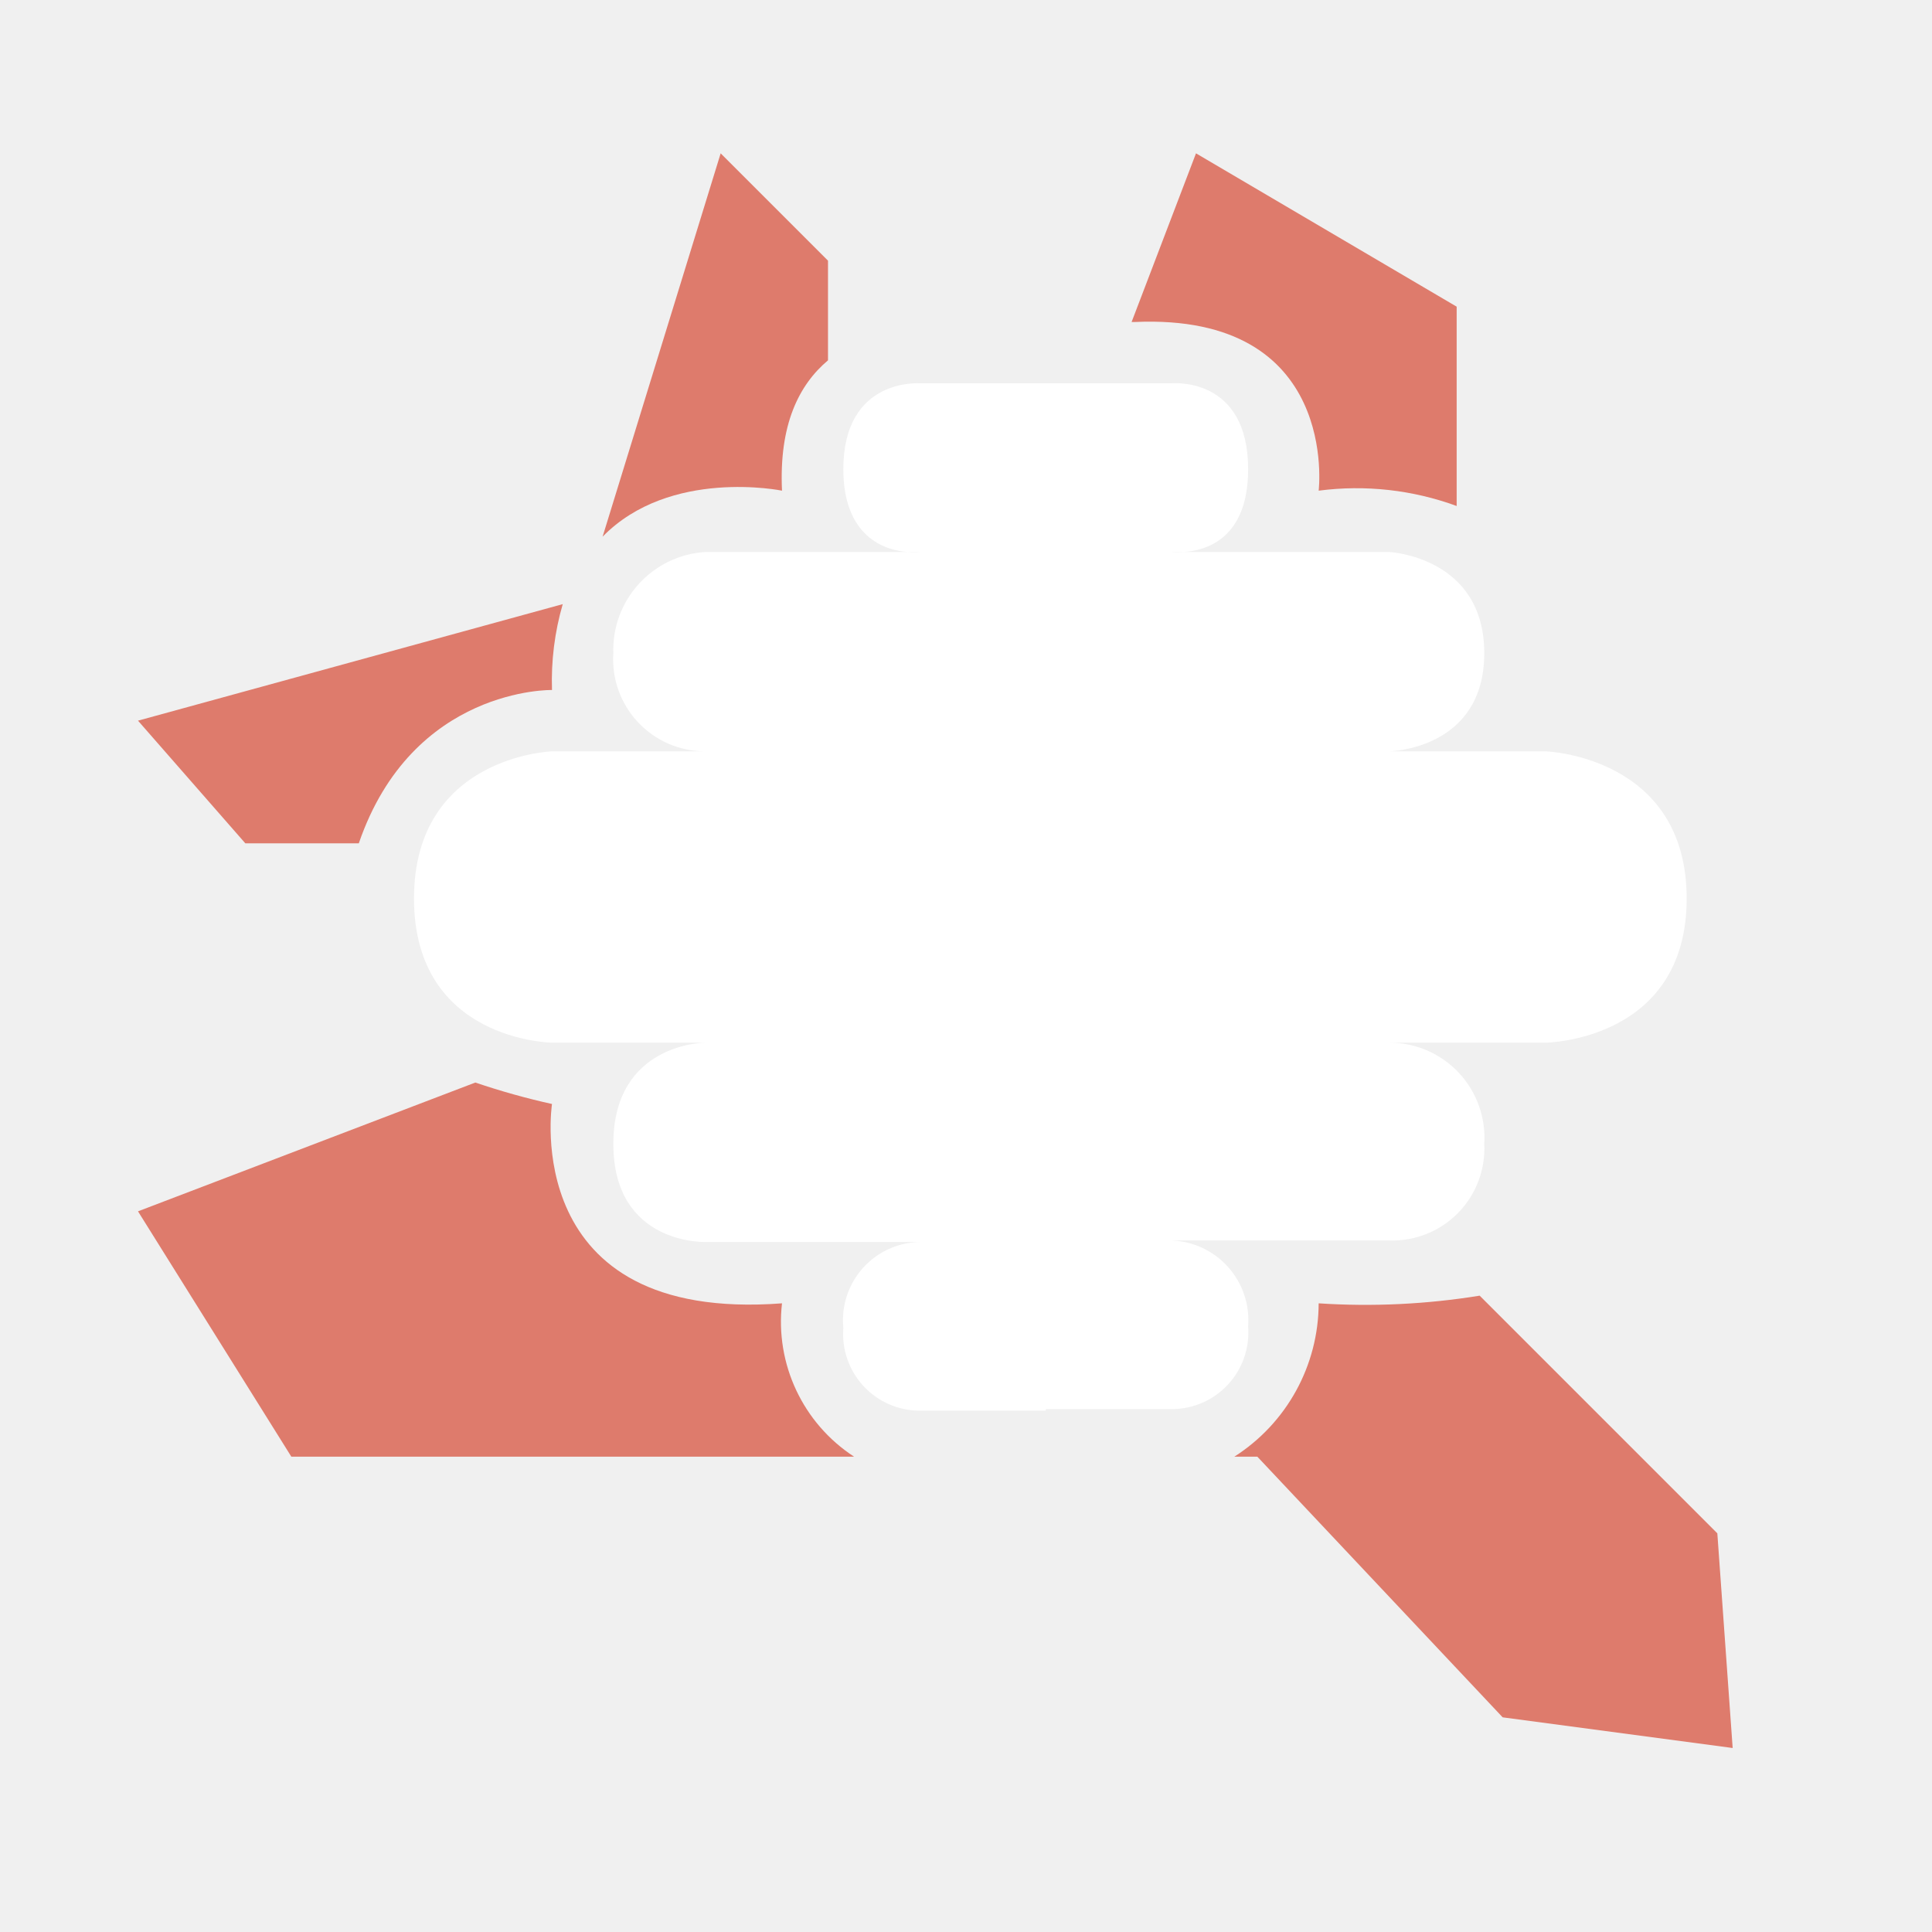
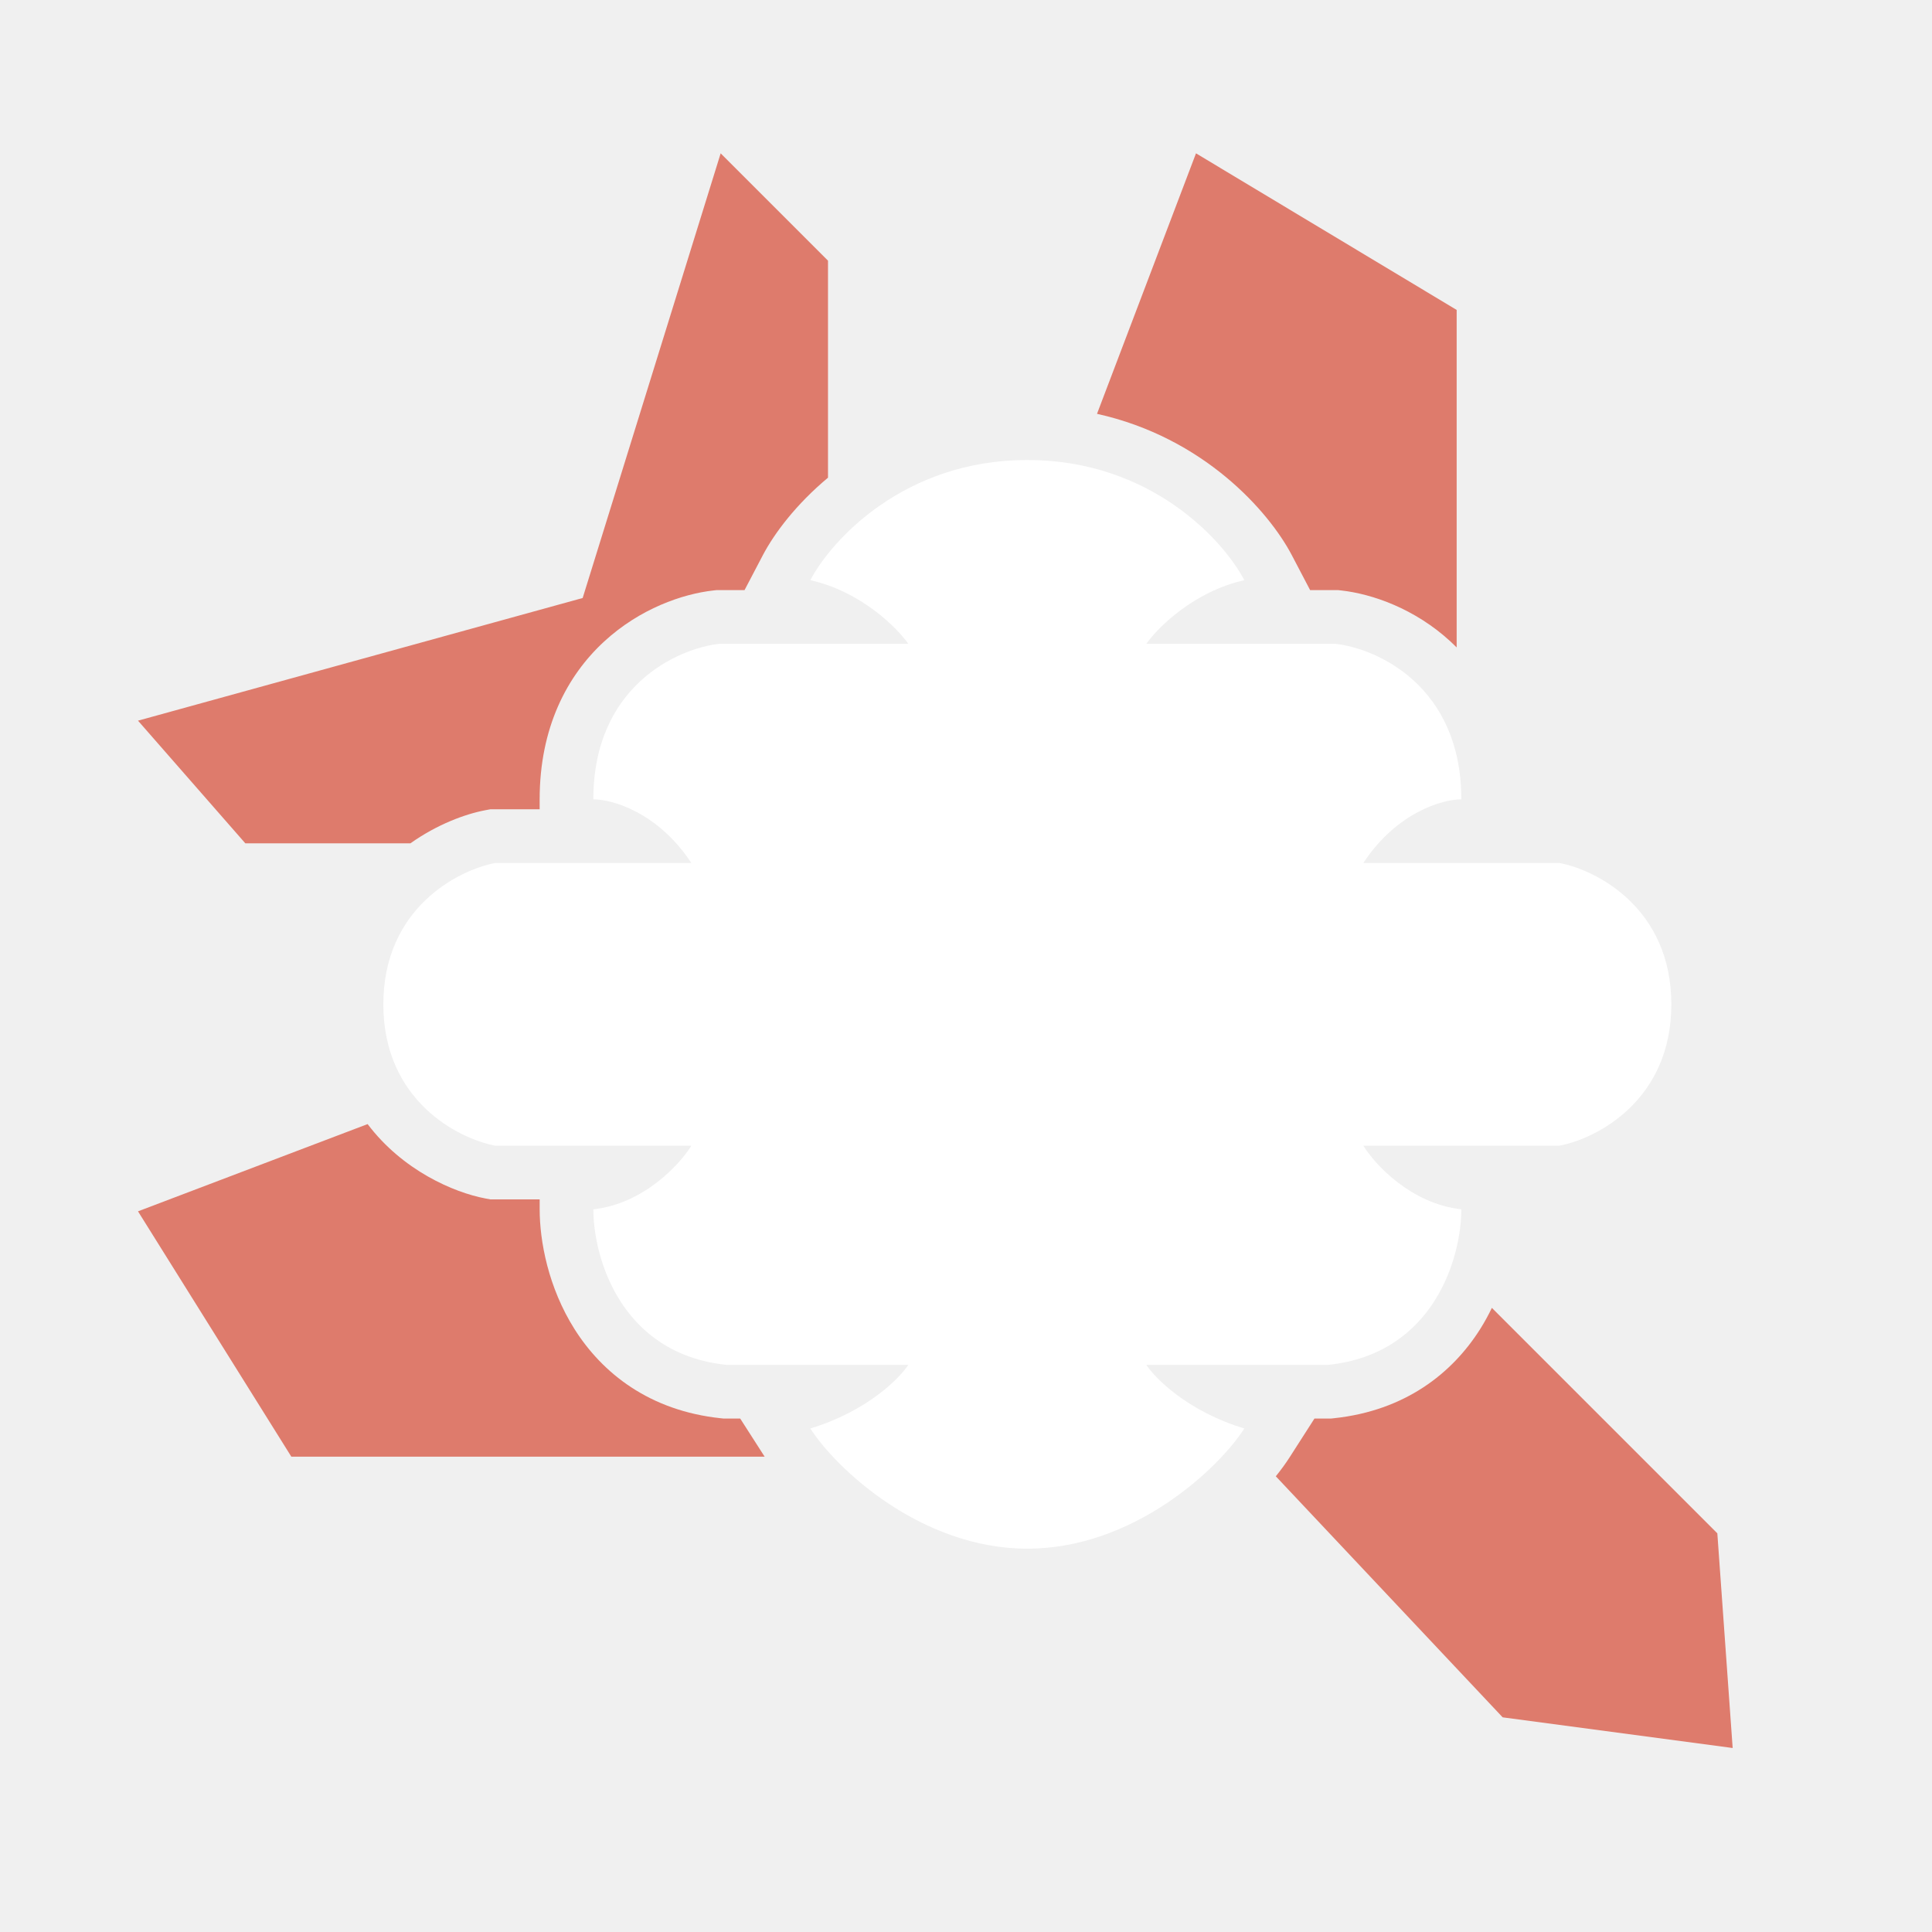
- <svg xmlns="http://www.w3.org/2000/svg" viewBox="0 0 126 126" fill="#fff">
-   <g fill="#de7b6c">
-     <path d="M51 32s-7.3-1.5-11.7 3L47 10l7 7v6.5c-1.9 1.6-3.2 4.2-3 8.5ZM36 45s-9.1-.2-12.6 10H16l-7-8 27.7-7.6A18 18 0 0 0 36 45Z" />
-     <path d="M86 32s1.4-11.6-12-11h-.2L78 10l17 10v13a19 19 0 0 0-9-1ZM36 72s-2.2 14.3 15 13a10.5 10.5 0 0 0 4.7 10H19L9 79l22-8.4a47.4 47.4 0 0 0 5 1.4Zm50 13a46.6 46.6 0 0 0 10.5-.5L112 100l1 14-15-2-16-17h-1.5A11.9 11.9 0 0 0 86 85Z" />
-   </g>
-   <path d="M100.8 68H90.6a6.2 6.2 0 0 1 6.2 6.6 6 6 0 0 1-6.2 6.3H76.4a5.2 5.2 0 0 1 5 5.6 5 5 0 0 1-5 5.4h-8.2v.1H60a5 5 0 0 1-5-5.4 5.1 5.1 0 0 1 5-5.6H46s-6 .2-6-6.4 6-6.6 6-6.6H36s-9-.1-9-9.4 9-9.6 9-9.6h10a6 6 0 0 1-6-6.4 6.4 6.4 0 0 1 6-6.6h13.2a4.5 4.5 0 0 0 .8 0h-.8c-1.5-.1-4.2-1-4.2-5.4 0-6 5-5.6 5-5.6h16.4s5-.5 5 5.6c0 4.5-2.7 5.3-4.2 5.4h-.8a4.7 4.7 0 0 0 .8 0h13.4s6.2.3 6.2 6.6-6.2 6.4-6.2 6.4h10.2s9.2.3 9.2 9.6-9.2 9.4-9.2 9.4Z" />
+ <svg xmlns="http://www.w3.org/2000/svg" viewBox="0 0 126 126" fill="none">
+   <path fill="#de7b6c" d="m112 100 1 14-15-2-14.795-15.72c.345-.43.646-.841.895-1.23l1.626-2.537h1.09l.184-.02c4.65-.494 7.721-2.946 9.528-5.806.289-.457.542-.923.768-1.391zM23.975 73.31c2.281 3.022 5.617 4.46 7.678 4.85l.323.06h3.22v.65c0 2.066.556 5.095 2.276 7.816C39.279 89.547 42.35 92 47 92.494l.184.02h1.09L49.868 95H19L9 79zM54 17v14.153c-2.086 1.74-3.506 3.637-4.252 5.06l-1.192 2.274h-1.838l-.196.022c-2.011.226-4.788 1.182-7.115 3.323-2.437 2.243-4.212 5.638-4.212 10.298v.65h-3.22l-.322.06c-1.313.248-3.142.923-4.888 2.16H16l-7-8 29-8 9-29zM95 20.213v22.01q-.2-.2-.407-.391c-2.327-2.14-5.104-3.097-7.115-3.323l-.196-.022h-1.838l-1.192-2.274c-1.507-2.875-5.765-7.686-12.708-9.224L78 10z" />
+   <path fill="#fff" d="M67 30c8.035 0 12.783 5.225 14.152 7.838-3.287.737-5.63 3.073-6.391 4.149h12.326c2.74.307 8.217 2.766 8.217 10.143-1.217 0-4.2.83-6.391 4.15h12.783c2.434.46 7.304 2.95 7.304 9.22s-4.87 8.76-7.304 9.22H88.913c.76 1.23 3.104 3.781 6.391 4.15 0 3.074-1.734 9.405-8.674 10.143H74.76c.61.922 2.74 3.043 6.392 4.15C79.478 95.774 73.94 101 67 101c-6.94 0-12.478-5.225-14.152-7.838 3.652-1.106 5.782-3.227 6.391-4.149H47.37c-6.939-.738-8.673-7.07-8.673-10.143 3.287-.369 5.63-2.92 6.391-4.15H32.304C29.87 74.26 25 71.77 25 65.5s4.87-8.76 7.304-9.22h12.783c-2.191-3.32-5.174-4.15-6.391-4.15 0-7.377 5.478-9.836 8.217-10.143h12.326c-.76-1.076-3.104-3.412-6.391-4.15C54.218 35.226 58.965 30 67 30" />
</svg>
